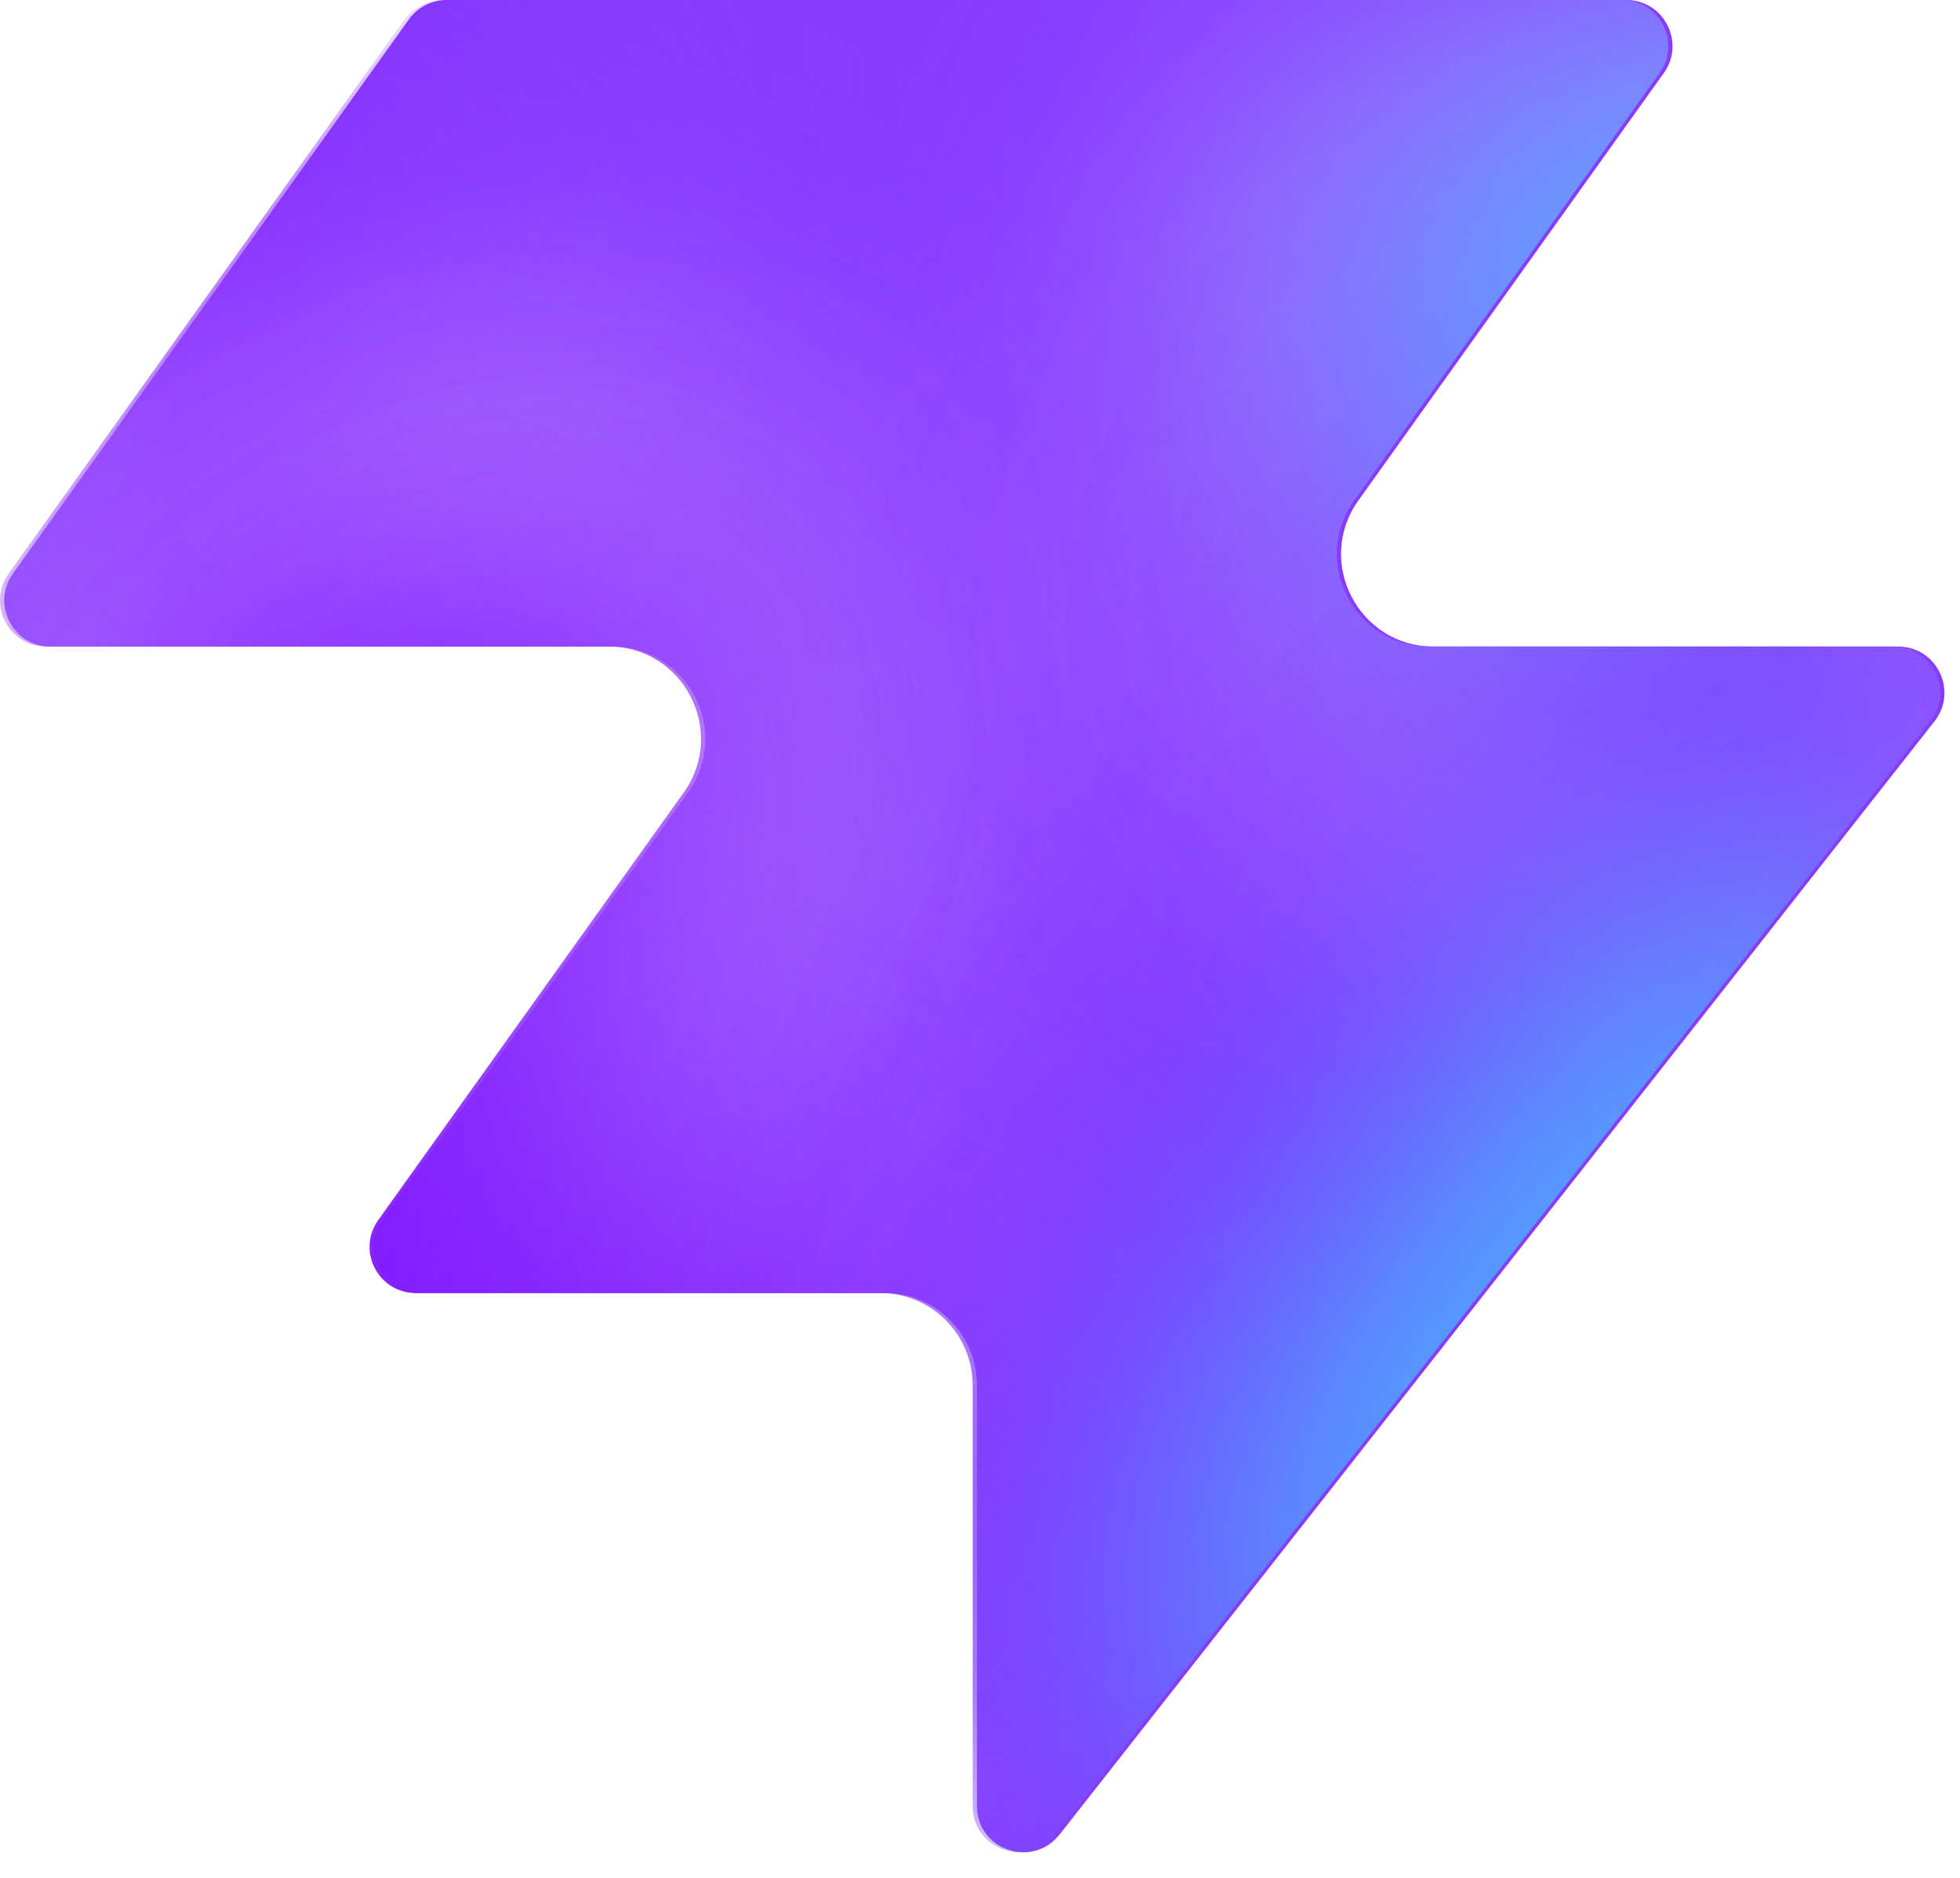
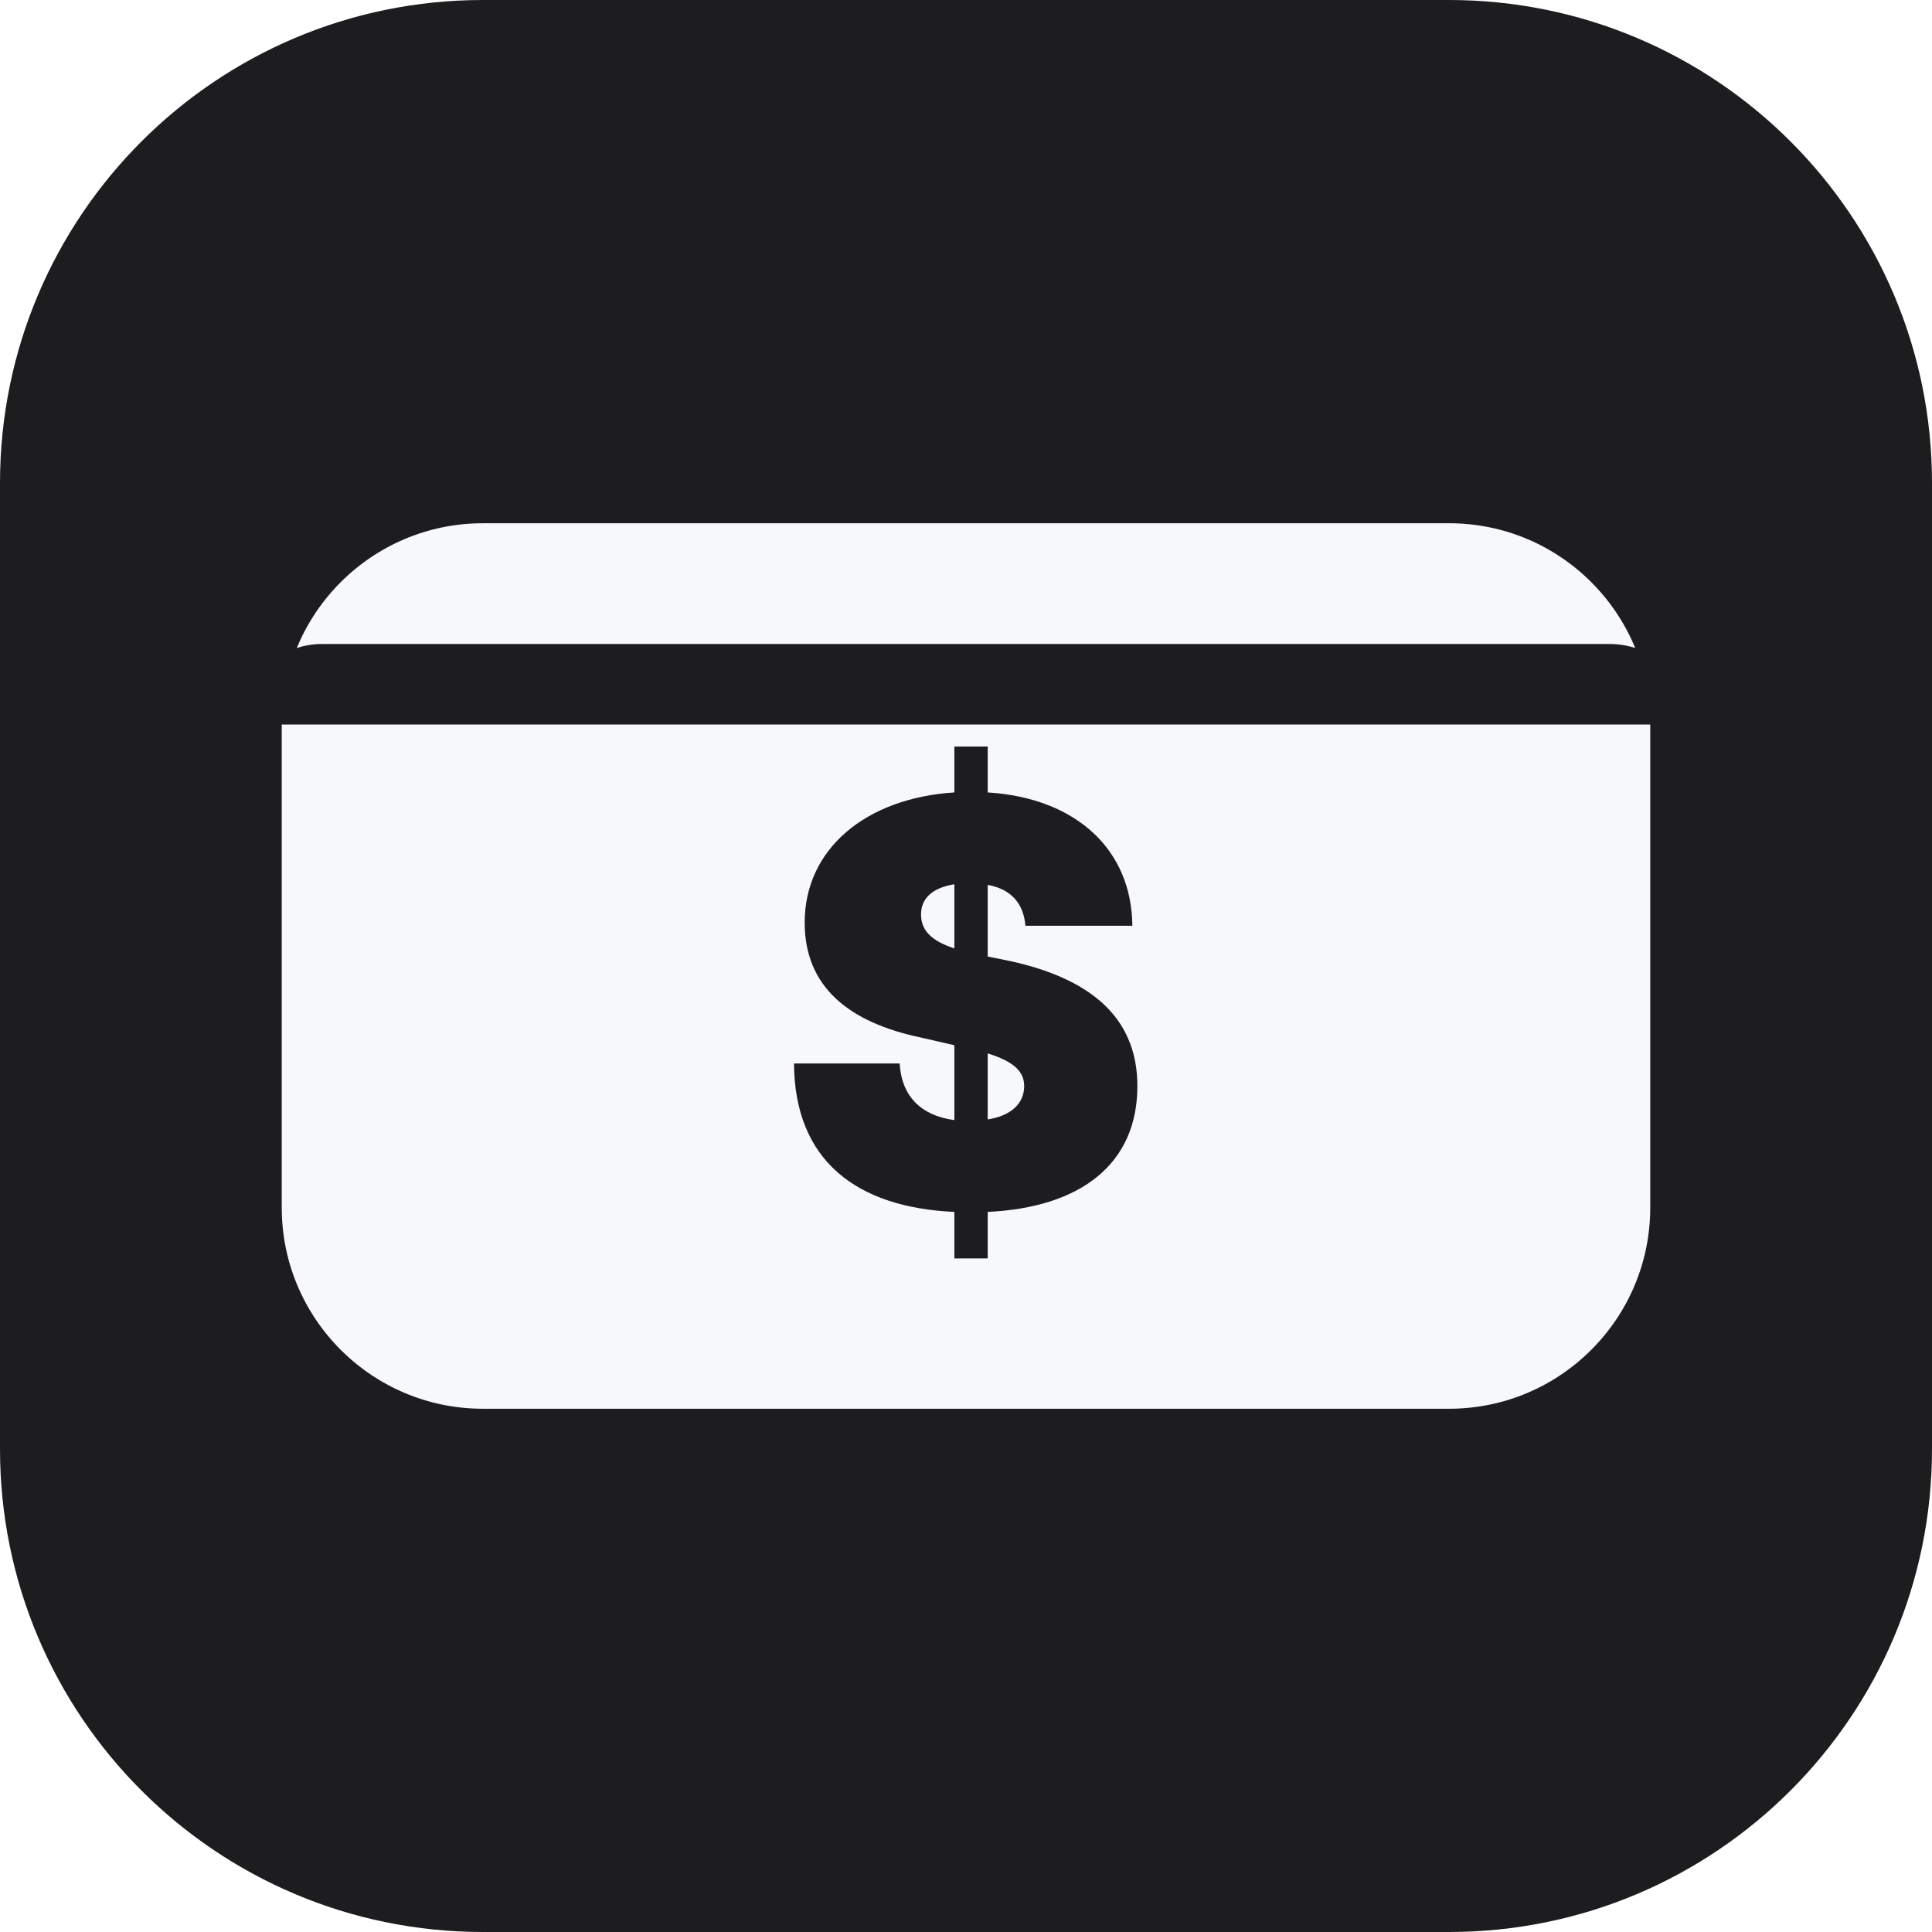
- <svg xmlns="http://www.w3.org/2000/svg" width="48" height="46" fill="none" viewBox="0 0 48 46">
-   <path fill="#863bff" d="M25.946 44.938c-.664.845-2.021.375-2.021-.698V33.937a2.26 2.26 0 0 0-2.262-2.262H10.287c-.92 0-1.456-1.04-.92-1.788l7.48-10.471c1.07-1.497 0-3.578-1.842-3.578H1.237c-.92 0-1.456-1.04-.92-1.788L10.013.474c.214-.297.556-.474.92-.474h28.894c.92 0 1.456 1.04.92 1.788l-7.48 10.471c-1.07 1.498 0 3.579 1.842 3.579h11.377c.943 0 1.473 1.088.89 1.83L25.947 44.94z" style="fill:#863bff;fill:color(display-p3 .525 .23 1);fill-opacity:1" />
-   <mask id="a" width="48" height="46" x="0" y="0" maskUnits="userSpaceOnUse" style="mask-type:alpha">
-     <path fill="#000" d="M25.842 44.938c-.664.844-2.021.375-2.021-.698V33.937a2.26 2.26 0 0 0-2.262-2.262H10.183c-.92 0-1.456-1.04-.92-1.788l7.48-10.471c1.07-1.498 0-3.579-1.842-3.579H1.133c-.92 0-1.456-1.04-.92-1.787L9.91.473c.214-.297.556-.474.92-.474h28.894c.92 0 1.456 1.04.92 1.788l-7.48 10.471c-1.07 1.498 0 3.578 1.842 3.578h11.377c.943 0 1.473 1.088.89 1.832L25.843 44.94z" style="fill:#000;fill-opacity:1" />
-   </mask>
-   <g mask="url(#a)">
-     <g filter="url(#b)">
-       <ellipse cx="5.508" cy="14.704" fill="#ede6ff" rx="5.508" ry="14.704" style="fill:#ede6ff;fill:color(display-p3 .927 .903 1);fill-opacity:1" transform="matrix(.00324 1 1 -.00324 -4.47 31.516)" />
-     </g>
-     <g filter="url(#c)">
-       <ellipse cx="10.399" cy="29.851" fill="#ede6ff" rx="10.399" ry="29.851" style="fill:#ede6ff;fill:color(display-p3 .927 .903 1);fill-opacity:1" transform="matrix(.00324 1 1 -.00324 -39.328 7.883)" />
-     </g>
-     <g filter="url(#d)">
-       <ellipse cx="5.508" cy="30.487" fill="#7e14ff" rx="5.508" ry="30.487" style="fill:#7e14ff;fill:color(display-p3 .492 .077 1);fill-opacity:1" transform="rotate(89.814 -25.913 -14.639)scale(1 -1)" />
-     </g>
-     <g filter="url(#e)">
-       <ellipse cx="5.508" cy="30.599" fill="#7e14ff" rx="5.508" ry="30.599" style="fill:#7e14ff;fill:color(display-p3 .492 .077 1);fill-opacity:1" transform="rotate(89.814 -32.644 -3.334)scale(1 -1)" />
-     </g>
-     <g filter="url(#f)">
-       <ellipse cx="5.508" cy="30.599" fill="#7e14ff" rx="5.508" ry="30.599" style="fill:#7e14ff;fill:color(display-p3 .492 .077 1);fill-opacity:1" transform="matrix(.00324 1 1 -.00324 -34.34 30.47)" />
-     </g>
-     <g filter="url(#g)">
-       <ellipse cx="14.072" cy="22.078" fill="#ede6ff" rx="14.072" ry="22.078" style="fill:#ede6ff;fill:color(display-p3 .927 .903 1);fill-opacity:1" transform="rotate(93.35 24.506 48.493)scale(-1 1)" />
-     </g>
-     <g filter="url(#h)">
-       <ellipse cx="3.47" cy="21.501" fill="#7e14ff" rx="3.47" ry="21.501" style="fill:#7e14ff;fill:color(display-p3 .492 .077 1);fill-opacity:1" transform="rotate(89.009 28.708 47.59)scale(-1 1)" />
-     </g>
-     <g filter="url(#i)">
-       <ellipse cx="3.47" cy="21.501" fill="#7e14ff" rx="3.47" ry="21.501" style="fill:#7e14ff;fill:color(display-p3 .492 .077 1);fill-opacity:1" transform="rotate(89.009 28.708 47.59)scale(-1 1)" />
-     </g>
-     <g filter="url(#j)">
-       <ellipse cx=".387" cy="8.972" fill="#7e14ff" rx="4.407" ry="29.108" style="fill:#7e14ff;fill:color(display-p3 .492 .077 1);fill-opacity:1" transform="rotate(39.51 .387 8.972)" />
-     </g>
-     <g filter="url(#k)">
-       <ellipse cx="47.523" cy="-6.092" fill="#7e14ff" rx="4.407" ry="29.108" style="fill:#7e14ff;fill:color(display-p3 .492 .077 1);fill-opacity:1" transform="rotate(37.892 47.523 -6.092)" />
-     </g>
-     <g filter="url(#l)">
-       <ellipse cx="41.412" cy="6.333" fill="#47bfff" rx="5.971" ry="9.665" style="fill:#47bfff;fill:color(display-p3 .28 .748 1);fill-opacity:1" transform="rotate(37.892 41.412 6.333)" />
-     </g>
-     <g filter="url(#m)">
-       <ellipse cx="-1.879" cy="38.332" fill="#7e14ff" rx="4.407" ry="29.108" style="fill:#7e14ff;fill:color(display-p3 .492 .077 1);fill-opacity:1" transform="rotate(37.892 -1.88 38.332)" />
-     </g>
-     <g filter="url(#n)">
-       <ellipse cx="-1.879" cy="38.332" fill="#7e14ff" rx="4.407" ry="29.108" style="fill:#7e14ff;fill:color(display-p3 .492 .077 1);fill-opacity:1" transform="rotate(37.892 -1.88 38.332)" />
-     </g>
-     <g filter="url(#o)">
-       <ellipse cx="35.651" cy="29.907" fill="#7e14ff" rx="4.407" ry="29.108" style="fill:#7e14ff;fill:color(display-p3 .492 .077 1);fill-opacity:1" transform="rotate(37.892 35.651 29.907)" />
-     </g>
-     <g filter="url(#p)">
-       <ellipse cx="38.418" cy="32.4" fill="#47bfff" rx="5.971" ry="15.297" style="fill:#47bfff;fill:color(display-p3 .28 .748 1);fill-opacity:1" transform="rotate(37.892 38.418 32.4)" />
-     </g>
-   </g>
-   <defs>
-     <filter id="b" width="60.045" height="41.654" x="-19.77" y="16.149" color-interpolation-filters="sRGB" filterUnits="userSpaceOnUse">
-       <feFlood flood-opacity="0" result="BackgroundImageFix" />
-       <feBlend in="SourceGraphic" in2="BackgroundImageFix" result="shape" />
-       <feGaussianBlur result="effect1_foregroundBlur_2002_17158" stdDeviation="7.659" />
-     </filter>
-     <filter id="c" width="90.34" height="51.437" x="-54.613" y="-7.533" color-interpolation-filters="sRGB" filterUnits="userSpaceOnUse">
-       <feFlood flood-opacity="0" result="BackgroundImageFix" />
-       <feBlend in="SourceGraphic" in2="BackgroundImageFix" result="shape" />
-       <feGaussianBlur result="effect1_foregroundBlur_2002_17158" stdDeviation="7.659" />
-     </filter>
-     <filter id="d" width="79.355" height="29.4" x="-49.64" y="2.03" color-interpolation-filters="sRGB" filterUnits="userSpaceOnUse">
-       <feFlood flood-opacity="0" result="BackgroundImageFix" />
-       <feBlend in="SourceGraphic" in2="BackgroundImageFix" result="shape" />
-       <feGaussianBlur result="effect1_foregroundBlur_2002_17158" stdDeviation="4.596" />
-     </filter>
-     <filter id="e" width="79.579" height="29.4" x="-45.045" y="20.029" color-interpolation-filters="sRGB" filterUnits="userSpaceOnUse">
-       <feFlood flood-opacity="0" result="BackgroundImageFix" />
-       <feBlend in="SourceGraphic" in2="BackgroundImageFix" result="shape" />
-       <feGaussianBlur result="effect1_foregroundBlur_2002_17158" stdDeviation="4.596" />
-     </filter>
-     <filter id="f" width="79.579" height="29.4" x="-43.513" y="21.178" color-interpolation-filters="sRGB" filterUnits="userSpaceOnUse">
-       <feFlood flood-opacity="0" result="BackgroundImageFix" />
-       <feBlend in="SourceGraphic" in2="BackgroundImageFix" result="shape" />
-       <feGaussianBlur result="effect1_foregroundBlur_2002_17158" stdDeviation="4.596" />
-     </filter>
-     <filter id="g" width="74.749" height="58.852" x="15.756" y="-17.901" color-interpolation-filters="sRGB" filterUnits="userSpaceOnUse">
-       <feFlood flood-opacity="0" result="BackgroundImageFix" />
-       <feBlend in="SourceGraphic" in2="BackgroundImageFix" result="shape" />
-       <feGaussianBlur result="effect1_foregroundBlur_2002_17158" stdDeviation="7.659" />
-     </filter>
-     <filter id="h" width="61.377" height="25.362" x="23.548" y="2.284" color-interpolation-filters="sRGB" filterUnits="userSpaceOnUse">
-       <feFlood flood-opacity="0" result="BackgroundImageFix" />
-       <feBlend in="SourceGraphic" in2="BackgroundImageFix" result="shape" />
-       <feGaussianBlur result="effect1_foregroundBlur_2002_17158" stdDeviation="4.596" />
-     </filter>
-     <filter id="i" width="61.377" height="25.362" x="23.548" y="2.284" color-interpolation-filters="sRGB" filterUnits="userSpaceOnUse">
-       <feFlood flood-opacity="0" result="BackgroundImageFix" />
-       <feBlend in="SourceGraphic" in2="BackgroundImageFix" result="shape" />
-       <feGaussianBlur result="effect1_foregroundBlur_2002_17158" stdDeviation="4.596" />
-     </filter>
-     <filter id="j" width="56.045" height="63.649" x="-27.636" y="-22.853" color-interpolation-filters="sRGB" filterUnits="userSpaceOnUse">
-       <feFlood flood-opacity="0" result="BackgroundImageFix" />
-       <feBlend in="SourceGraphic" in2="BackgroundImageFix" result="shape" />
-       <feGaussianBlur result="effect1_foregroundBlur_2002_17158" stdDeviation="4.596" />
-     </filter>
-     <filter id="k" width="54.814" height="64.646" x="20.116" y="-38.415" color-interpolation-filters="sRGB" filterUnits="userSpaceOnUse">
-       <feFlood flood-opacity="0" result="BackgroundImageFix" />
-       <feBlend in="SourceGraphic" in2="BackgroundImageFix" result="shape" />
-       <feGaussianBlur result="effect1_foregroundBlur_2002_17158" stdDeviation="4.596" />
-     </filter>
-     <filter id="l" width="33.541" height="35.313" x="24.641" y="-11.323" color-interpolation-filters="sRGB" filterUnits="userSpaceOnUse">
-       <feFlood flood-opacity="0" result="BackgroundImageFix" />
-       <feBlend in="SourceGraphic" in2="BackgroundImageFix" result="shape" />
-       <feGaussianBlur result="effect1_foregroundBlur_2002_17158" stdDeviation="4.596" />
-     </filter>
-     <filter id="m" width="54.814" height="64.646" x="-29.286" y="6.009" color-interpolation-filters="sRGB" filterUnits="userSpaceOnUse">
-       <feFlood flood-opacity="0" result="BackgroundImageFix" />
-       <feBlend in="SourceGraphic" in2="BackgroundImageFix" result="shape" />
-       <feGaussianBlur result="effect1_foregroundBlur_2002_17158" stdDeviation="4.596" />
-     </filter>
-     <filter id="n" width="54.814" height="64.646" x="-29.286" y="6.009" color-interpolation-filters="sRGB" filterUnits="userSpaceOnUse">
-       <feFlood flood-opacity="0" result="BackgroundImageFix" />
-       <feBlend in="SourceGraphic" in2="BackgroundImageFix" result="shape" />
-       <feGaussianBlur result="effect1_foregroundBlur_2002_17158" stdDeviation="4.596" />
-     </filter>
-     <filter id="o" width="54.814" height="64.646" x="8.244" y="-2.416" color-interpolation-filters="sRGB" filterUnits="userSpaceOnUse">
-       <feFlood flood-opacity="0" result="BackgroundImageFix" />
-       <feBlend in="SourceGraphic" in2="BackgroundImageFix" result="shape" />
-       <feGaussianBlur result="effect1_foregroundBlur_2002_17158" stdDeviation="4.596" />
-     </filter>
-     <filter id="p" width="39.409" height="43.623" x="18.713" y="10.588" color-interpolation-filters="sRGB" filterUnits="userSpaceOnUse">
-       <feFlood flood-opacity="0" result="BackgroundImageFix" />
-       <feBlend in="SourceGraphic" in2="BackgroundImageFix" result="shape" />
-       <feGaussianBlur result="effect1_foregroundBlur_2002_17158" stdDeviation="4.596" />
-     </filter>
-   </defs>
+ <svg xmlns="http://www.w3.org/2000/svg" width="48" height="48" viewBox="0 0 48 48" fill="none">
+   <rect width="48" height="48" rx="12" fill="#1D1D1F" />
+   <rect x="6" y="12" width="36" height="24" rx="6" fill="#F6F8FA" stroke="#1D1D1F" stroke-width="2" />
+   <path d="M6 18C6 16.895 6.895 16 8 16H40C41.105 16 42 16.895 42 18V18H6V18Z" fill="#1D1D1F" />
+   <text x="24" y="30" text-anchor="middle" font-family="system-ui, -apple-system, sans-serif" font-size="14" font-weight="900" fill="#1D1D1F">$</text>
</svg>
